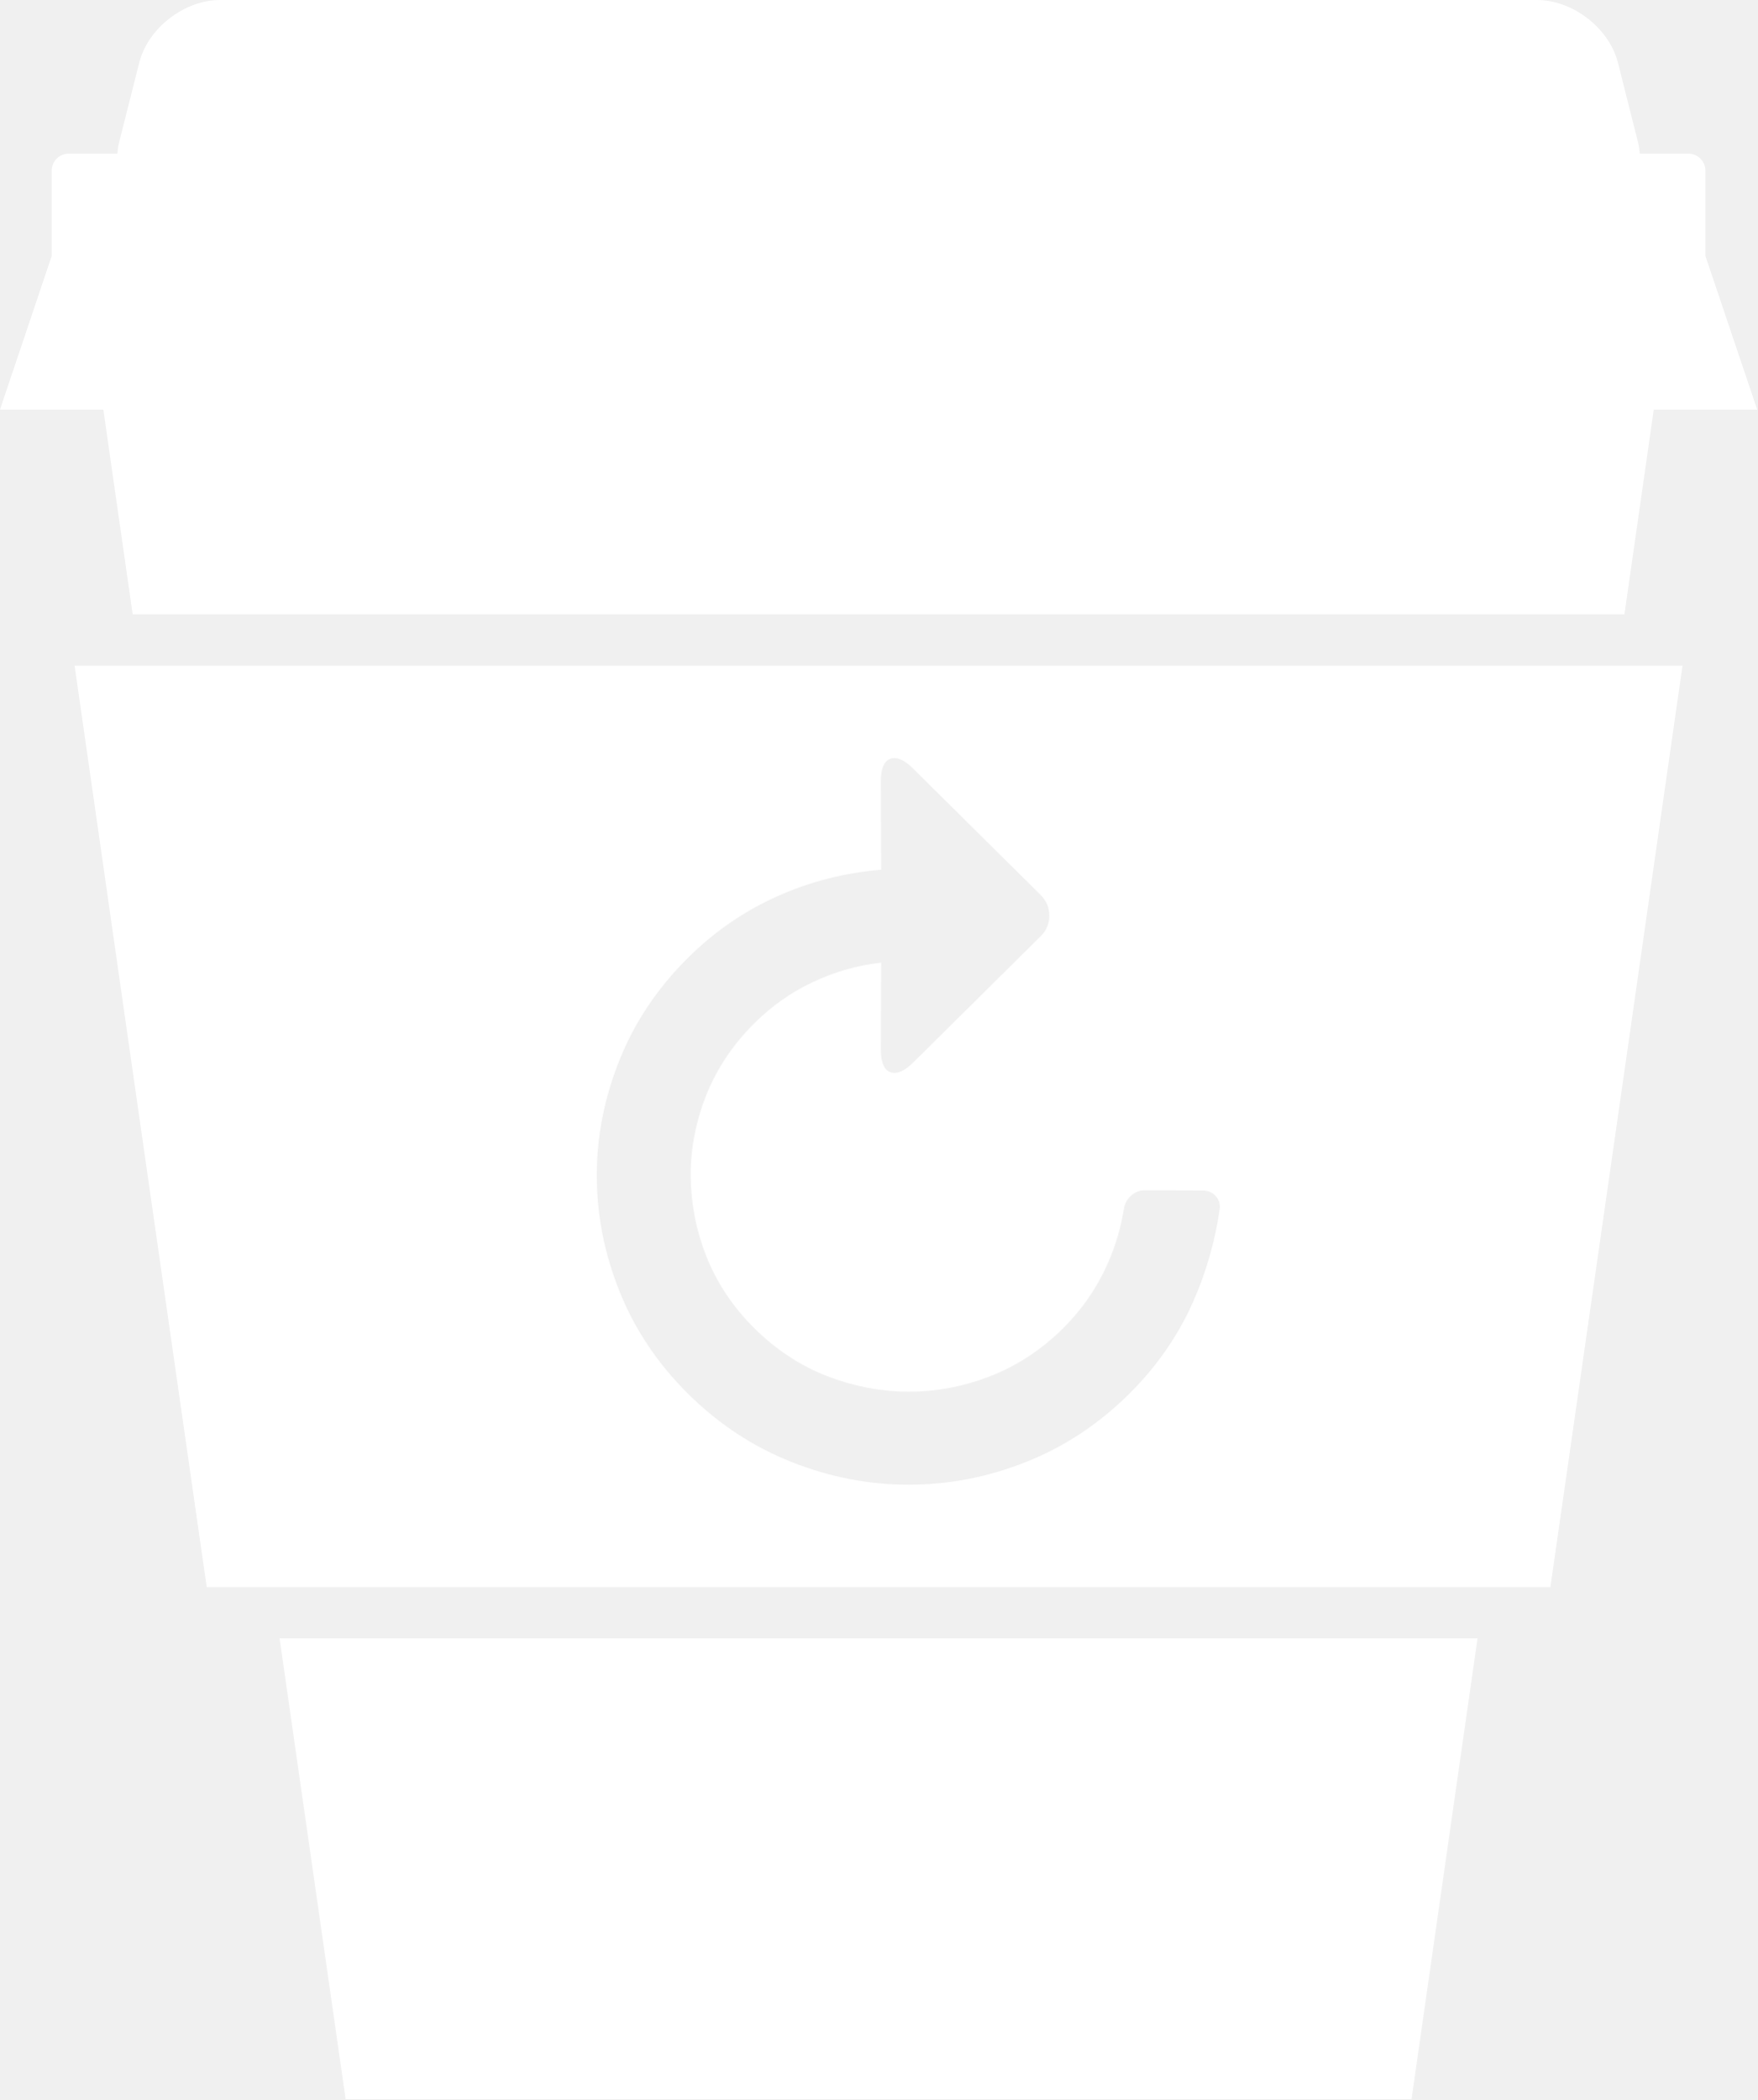
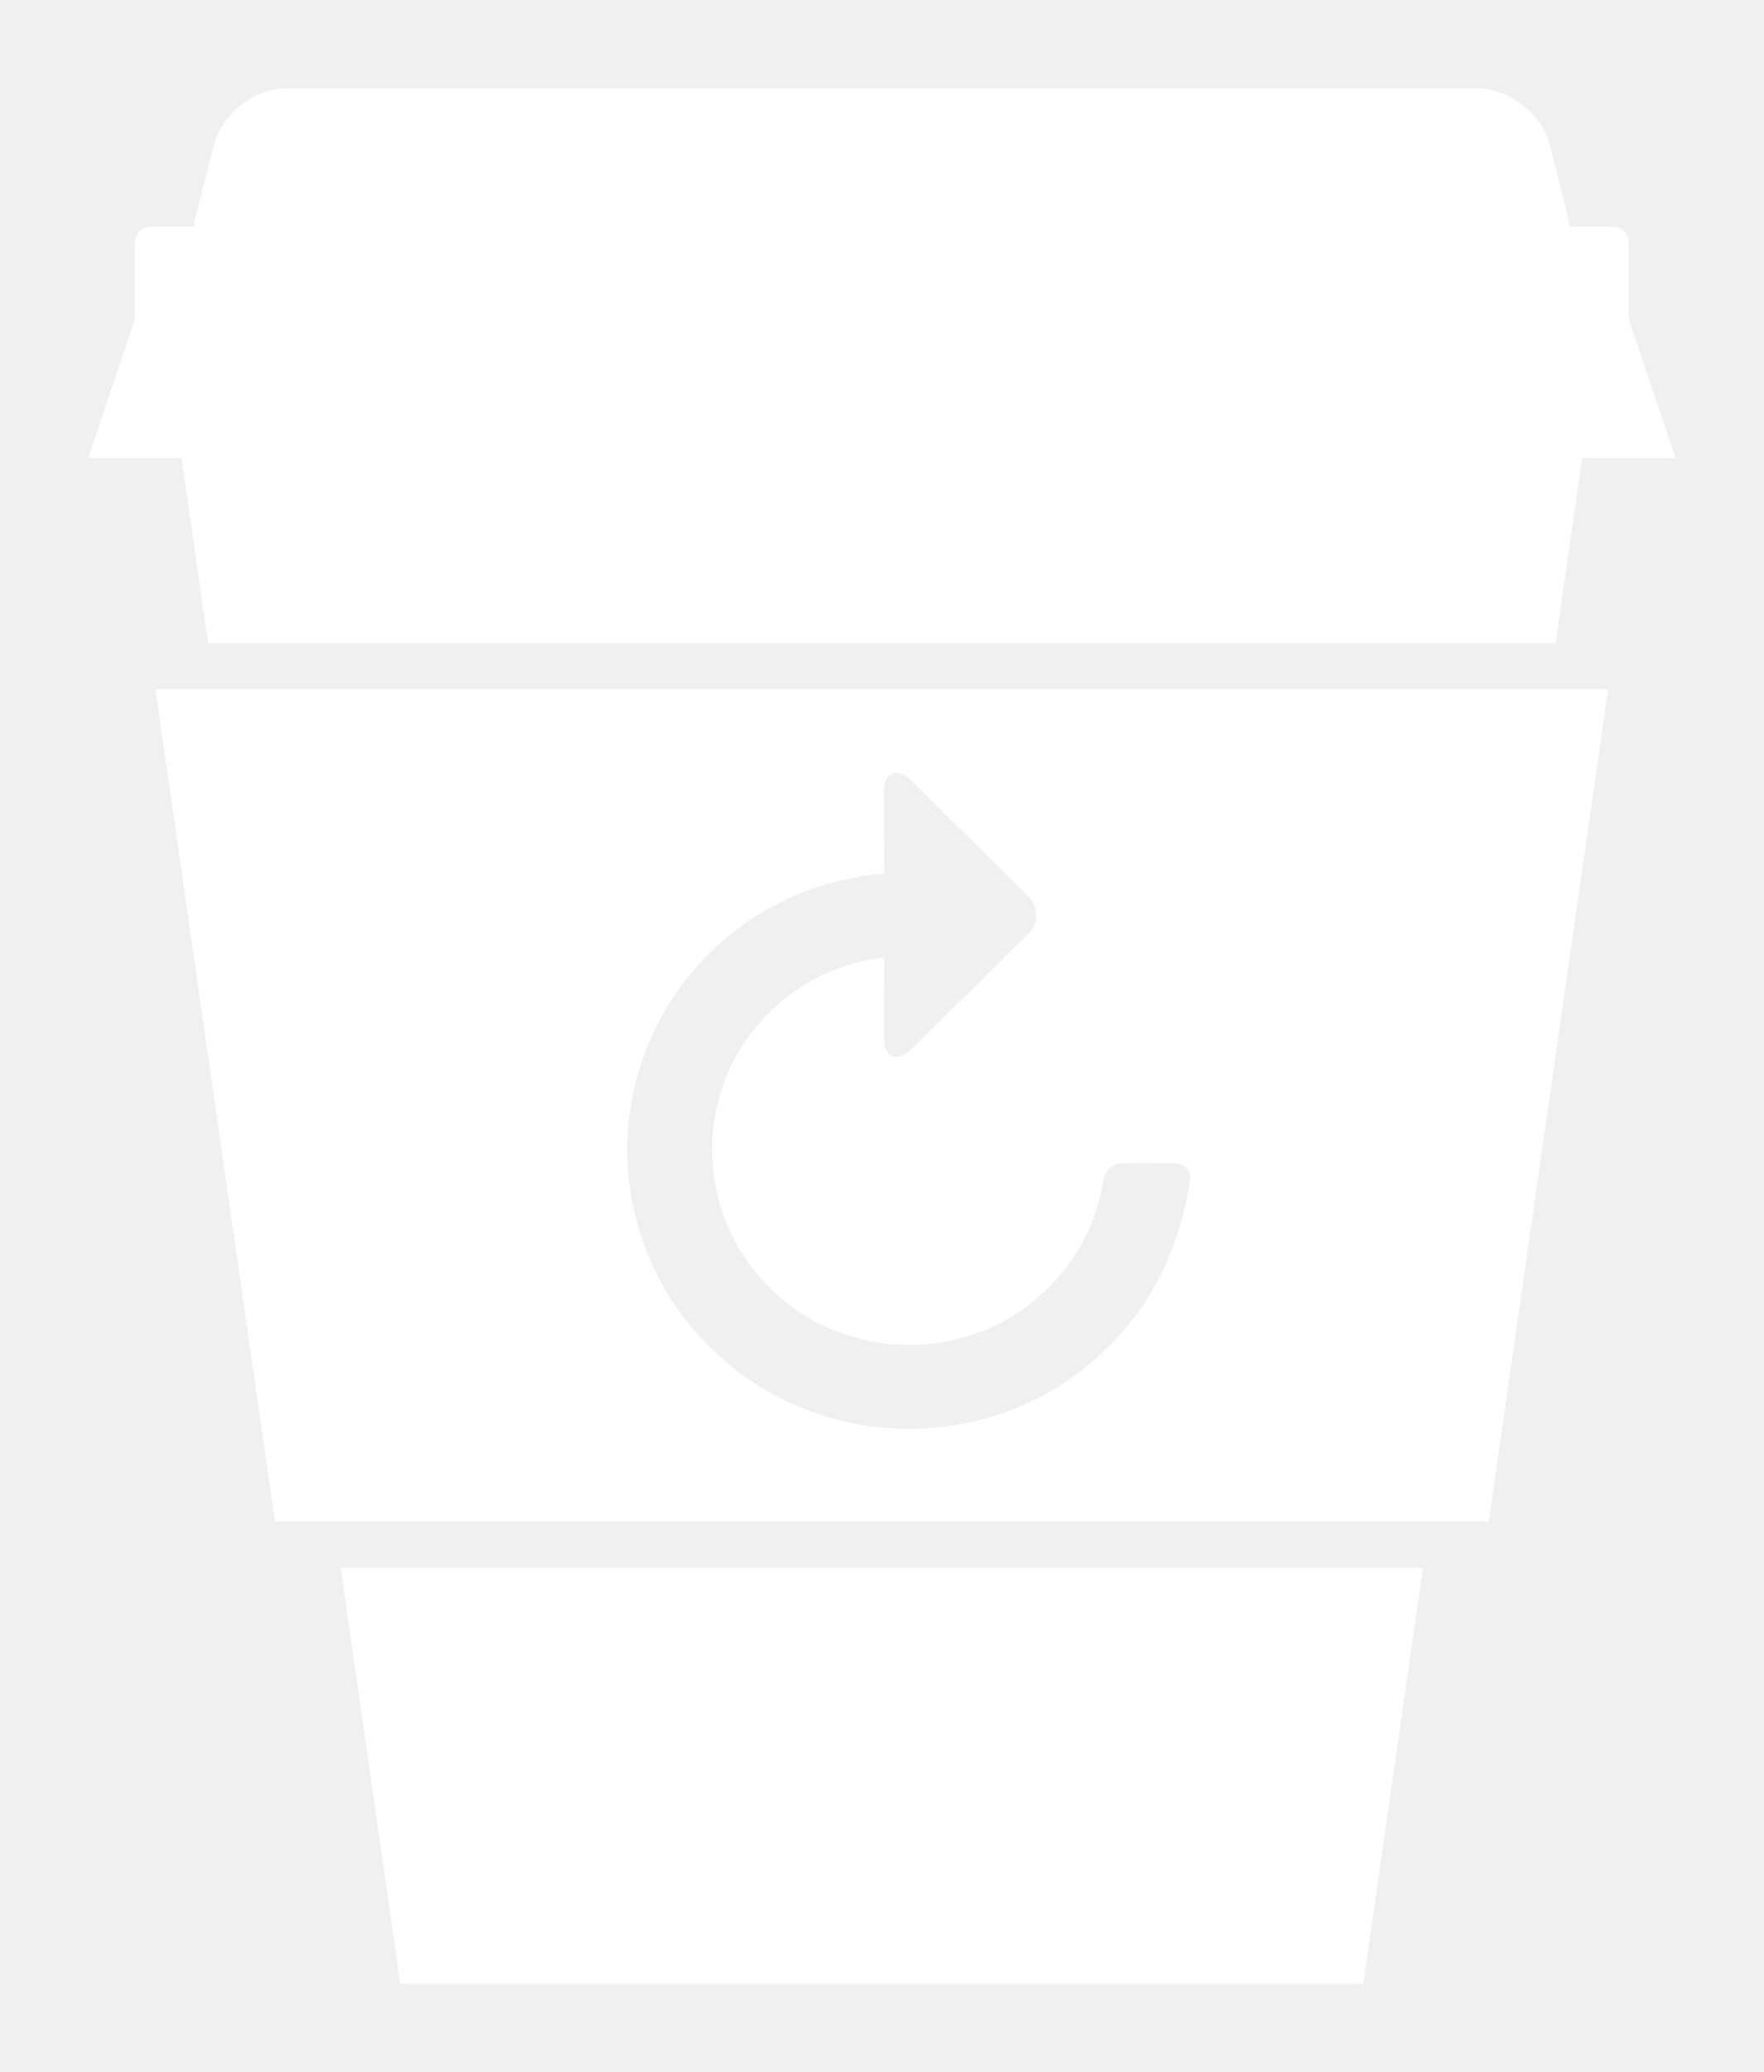
- <svg xmlns="http://www.w3.org/2000/svg" version="1.1" id="Layer_1" x="0px" y="0px" width="510.236px" height="609.449px" viewBox="0 0 510.236 609.449" enable-background="new 0 0 510.236 609.449" xml:space="preserve">
-   <path fill="#FFFFFF" d="M495.216,49.551c0-2.729-2.229-4.953-5.002-4.953h-14.07c-0.078-1.078-0.229-2.174-0.508-3.302L469.8,18.179  C467.265,8.175,456.691,0,446.283,0H63.914C53.529,0,42.953,8.175,40.435,18.179l-5.843,23.116c-0.29,1.128-0.44,2.224-0.498,3.302  H20.002c-2.761,0-5.001,2.224-5.001,4.953v24.78L0,118.915h30.004l8.526,59.457h433.159l8.518-59.457h30.029l-15.02-44.584V49.551z" />
-   <path fill="#FFFFFF" d="M450.191,460.815l38.381-267.567H21.646l38.38,267.567H450.191z M199.876,277.966  c7.527-7.449,16.061-13.346,25.579-17.643c9.535-4.305,19.68-6.917,30.411-7.817l-0.094-25.624c0-3.705,0.896-5.896,2.753-6.591  c1.777-0.661,3.967,0.227,6.467,2.7l37.09,36.741c1.758,1.738,2.625,3.765,2.604,6.097c0.041,1.065-0.184,2.108-0.576,3.151  c-0.395,1.004-1.033,1.945-1.881,2.792l-37.09,36.737c-2.521,2.491-4.674,3.411-6.57,2.786c-1.861-0.663-2.791-2.794-2.796-6.526  l0.094-25.29c-6.909,0.778-13.48,2.654-19.779,5.63c-6.324,2.947-11.967,6.937-16.987,11.908c-6.24,6.181-10.89,13.143-13.989,20.81  c-3.059,7.702-4.587,15.54-4.545,23.563c0.021,8.023,1.55,15.861,4.589,23.51c3.056,7.645,7.706,14.604,13.945,20.803  c6.24,6.164,13.246,10.768,20.974,13.793c7.728,2.99,15.662,4.543,23.745,4.561c8.086,0.006,16.012-1.471,23.781-4.527  c7.768-3.041,14.793-7.662,21.045-13.826c5.547-5.504,9.846-11.746,12.943-18.697c2.324-5.254,3.918-10.619,4.779-16.113  c0.449-2.934,3.02-5.314,6.004-5.301l16.904,0.055c2.988,0.01,5.264,2.41,4.893,5.346c-1.23,9.086-4.039,18.723-7.734,26.994  c-4.41,9.947-10.629,18.852-18.604,26.748c-8.848,8.764-18.834,15.354-29.922,19.734c-11.115,4.418-22.48,6.59-34.053,6.59  c-11.57,0-22.931-2.189-34.011-6.59c-11.136-4.395-21.117-10.971-29.968-19.717c-8.874-8.795-15.512-18.684-19.932-29.693  c-4.444-11.008-6.654-22.234-6.654-33.707c-0.021-11.48,2.21-22.698,6.638-33.713C184.345,296.632,191.002,286.749,199.876,277.966z  " />
-   <polygon fill="#FFFFFF" points="81.165,475.657 100.354,609.45 409.88,609.45 429.05,475.657 " />
+ <svg xmlns="http://www.w3.org/2000/svg" version="1.1" id="Layer_1" x="0px" y="0px" width="566.929px" height="666.142px" viewBox="-28.346 -28.346 566.929 666.142" enable-background="new -28.346 -28.346 566.929 666.142" xml:space="preserve">
+   <path fill="#FFFFFF" d="M495.217,49.551c0-2.729-2.229-4.953-5.002-4.953h-14.07c-0.078-1.078-0.229-2.174-0.508-3.302  l-5.836-23.117C467.265,8.175,456.691,0,446.283,0H63.914C53.529,0,42.953,8.175,40.435,18.179l-5.844,23.116  c-0.289,1.128-0.439,2.224-0.497,3.302H20.002c-2.761,0-5.001,2.224-5.001,4.953v24.78L0,118.915h30.004l8.526,59.457h433.159  l8.518-59.457h30.029l-15.02-44.584V49.551z" />
+   <path fill="#FFFFFF" d="M450.191,460.815l38.381-267.567H21.646l38.38,267.567H450.191z M199.876,277.966  c7.527-7.449,16.062-13.346,25.579-17.643c9.535-4.305,19.681-6.917,30.411-7.817l-0.094-25.624c0-3.705,0.896-5.896,2.753-6.591  c1.777-0.661,3.967,0.227,6.467,2.7l37.09,36.741c1.759,1.738,2.625,3.765,2.604,6.097c0.041,1.065-0.184,2.108-0.576,3.151  c-0.395,1.004-1.033,1.945-1.881,2.792l-37.09,36.737c-2.521,2.491-4.675,3.411-6.57,2.786c-1.861-0.663-2.791-2.794-2.796-6.526  l0.094-25.29c-6.909,0.778-13.479,2.654-19.779,5.63c-6.323,2.947-11.967,6.937-16.986,11.908  c-6.24,6.181-10.891,13.143-13.989,20.81c-3.059,7.702-4.587,15.54-4.545,23.563c0.021,8.022,1.55,15.86,4.589,23.51  c3.056,7.645,7.706,14.604,13.945,20.803c6.239,6.164,13.246,10.768,20.974,13.793c7.729,2.99,15.662,4.543,23.745,4.561  c8.086,0.006,16.012-1.471,23.781-4.527c7.768-3.041,14.793-7.661,21.045-13.825c5.547-5.504,9.846-11.746,12.943-18.697  c2.323-5.254,3.918-10.618,4.778-16.112c0.449-2.935,3.021-5.314,6.004-5.302l16.904,0.056c2.988,0.01,5.264,2.41,4.894,5.346  c-1.23,9.086-4.039,18.723-7.734,26.994c-4.41,9.947-10.629,18.852-18.604,26.748c-8.848,8.764-18.834,15.354-29.922,19.733  c-11.115,4.418-22.479,6.59-34.053,6.59c-11.57,0-22.932-2.188-34.012-6.59c-11.136-4.395-21.116-10.971-29.968-19.717  c-8.874-8.795-15.512-18.685-19.932-29.692c-4.444-11.009-6.654-22.234-6.654-33.707c-0.021-11.48,2.21-22.699,6.638-33.713  C184.345,296.632,191.002,286.749,199.876,277.966z" />
+   <polygon fill="#FFFFFF" points="81.165,475.657 100.354,609.45 409.881,609.45 429.051,475.657 " />
</svg>
